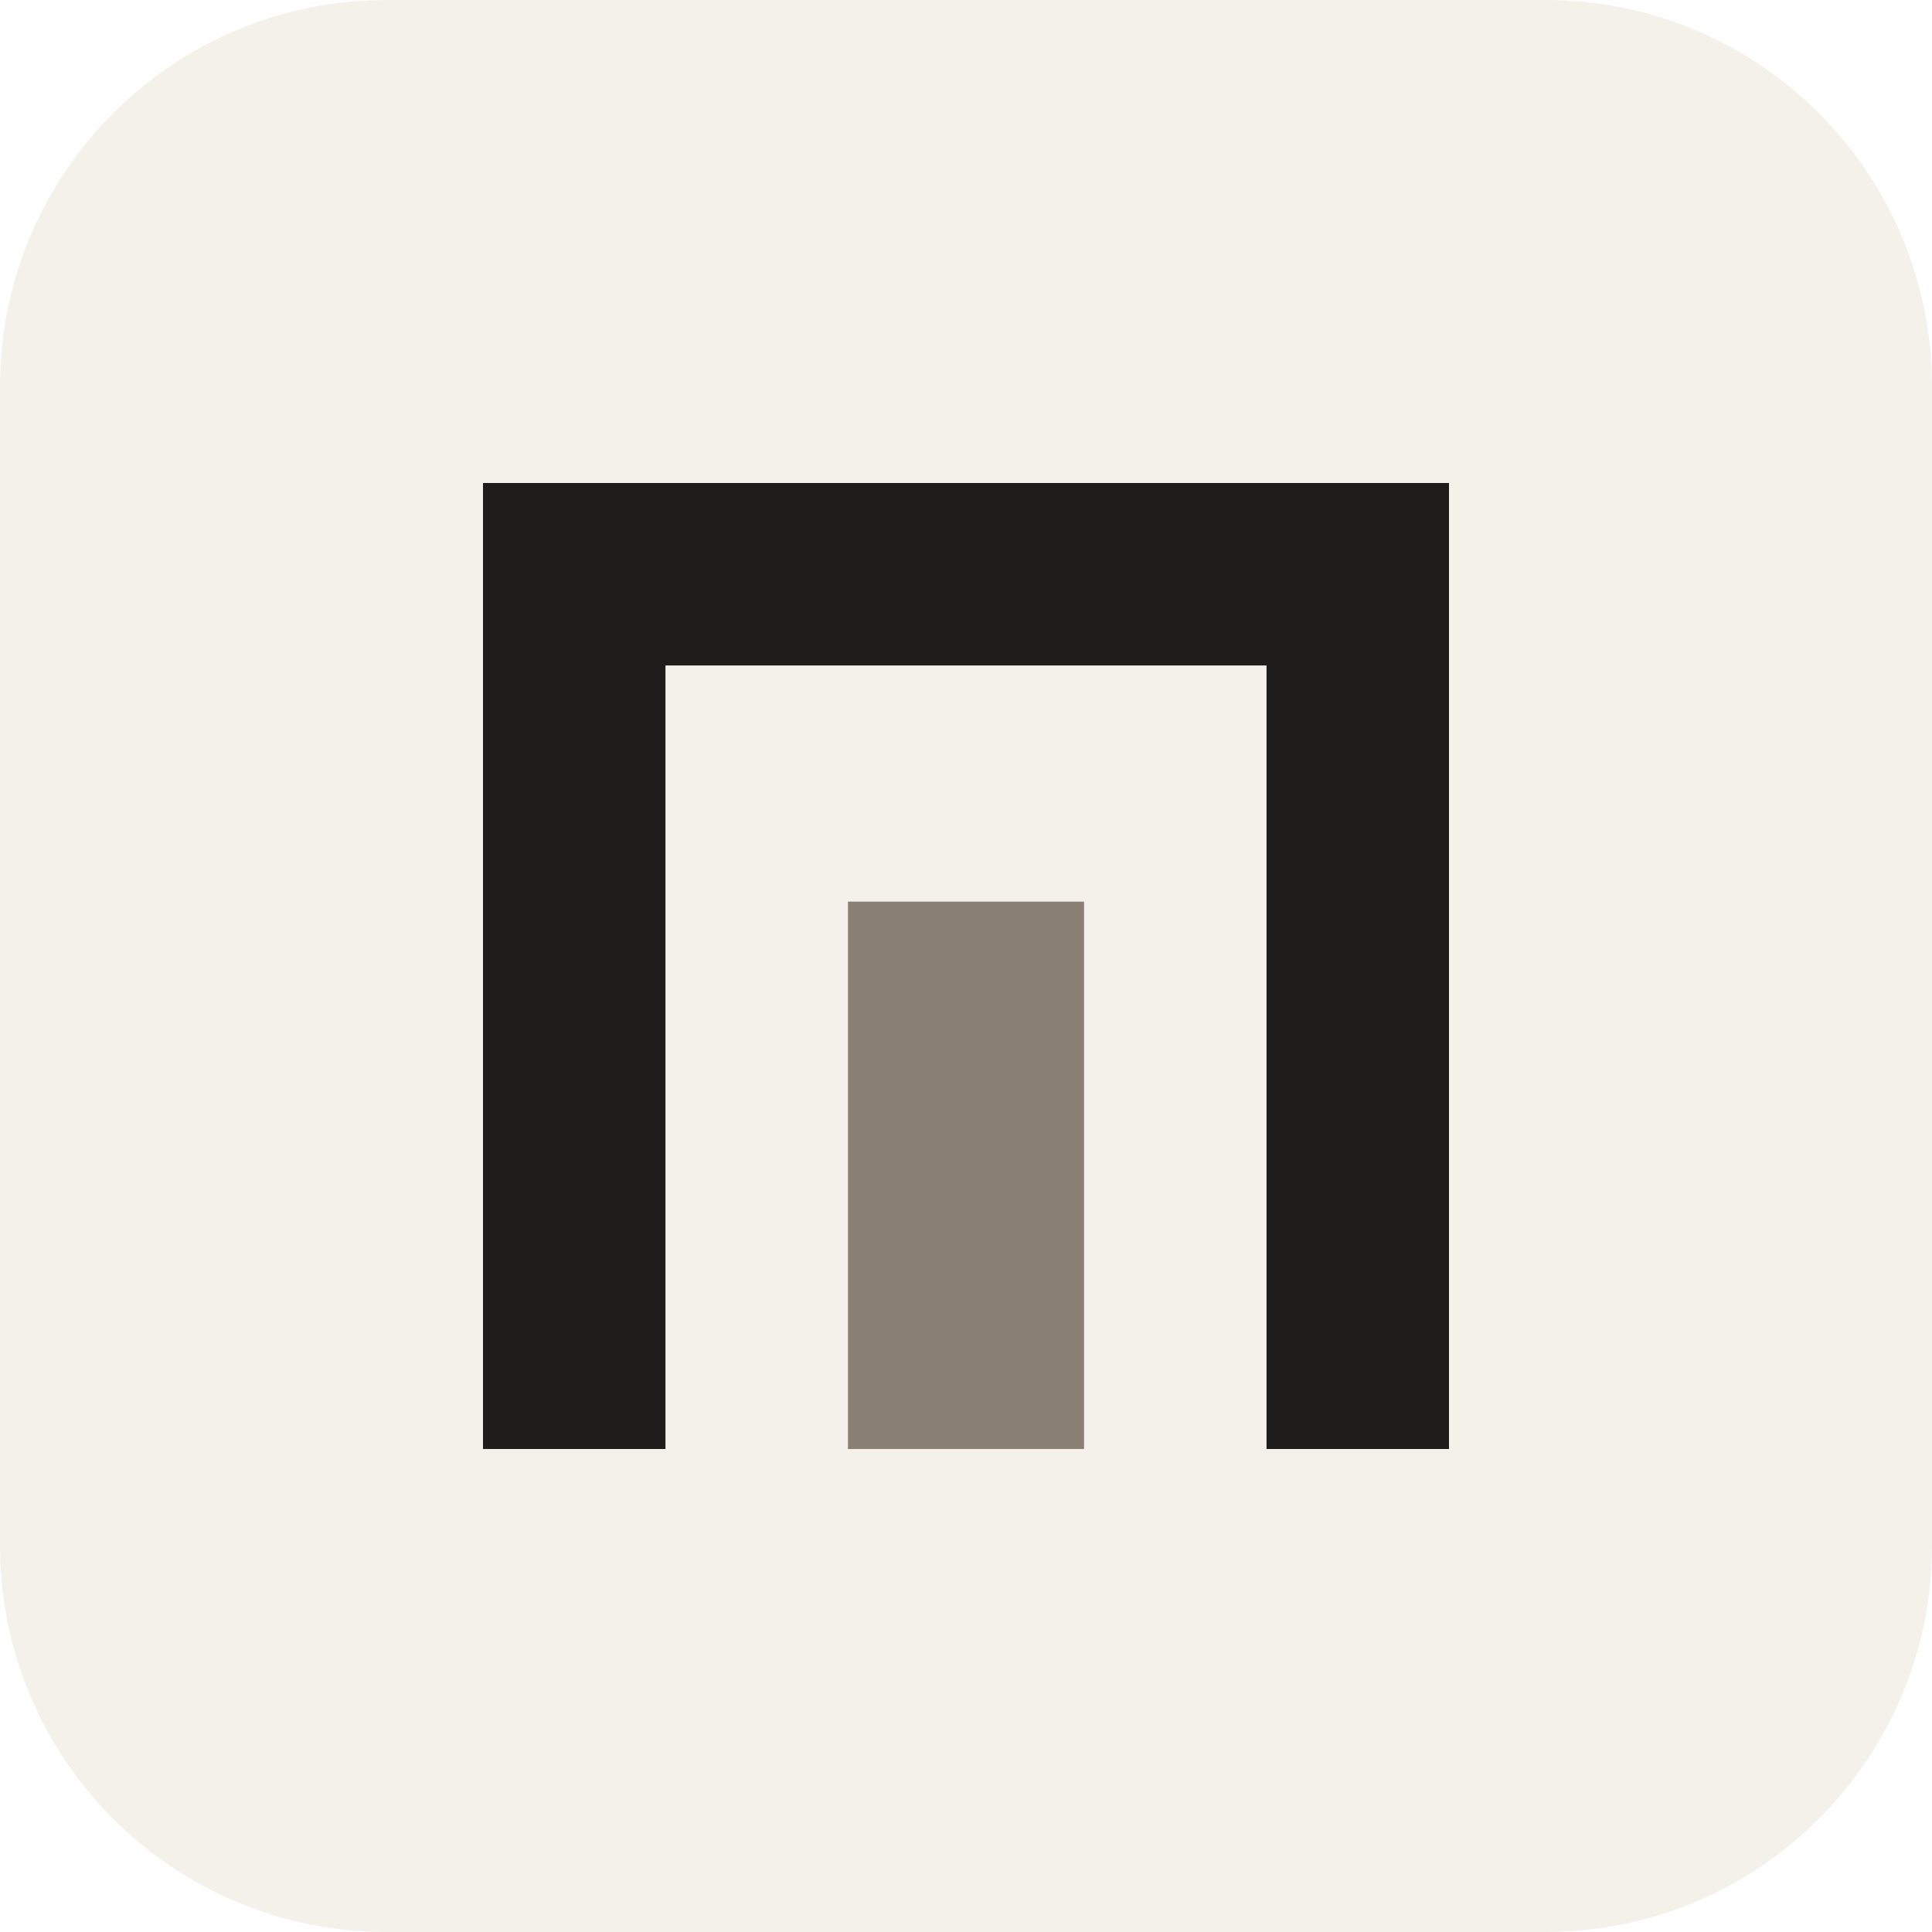
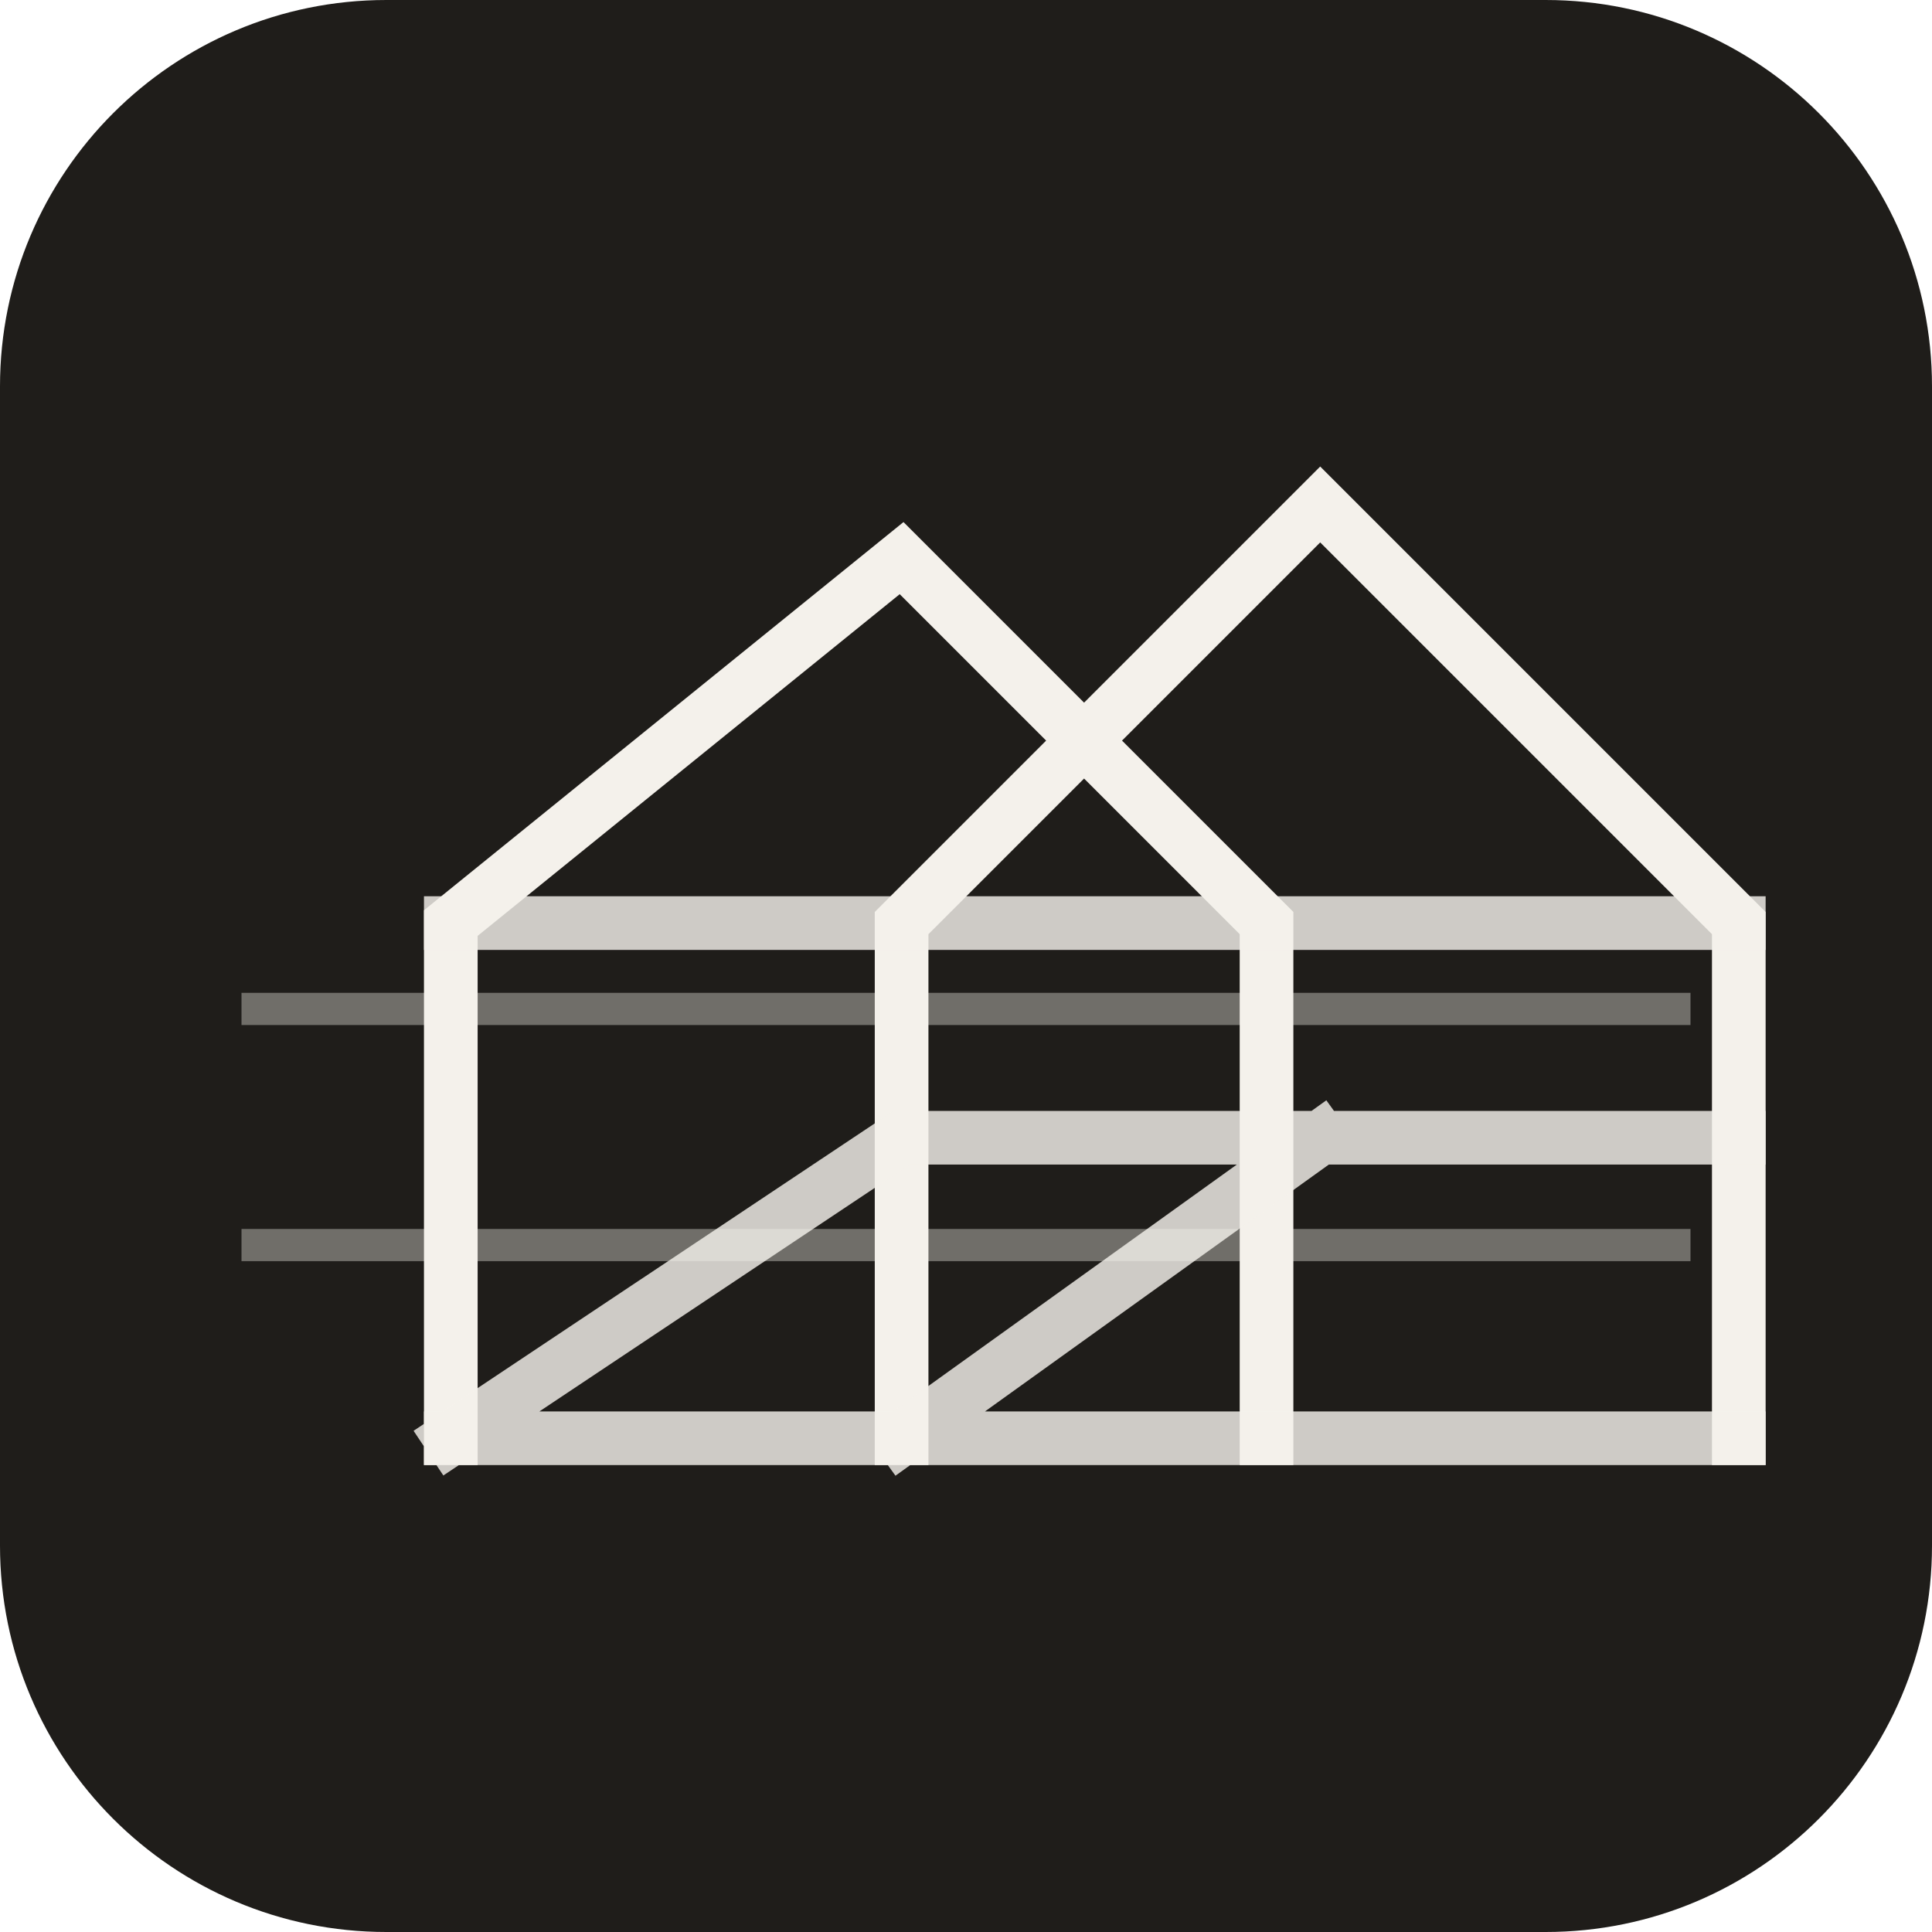
- <svg xmlns="http://www.w3.org/2000/svg" viewBox="0 0 180 180" role="img" aria-label="Arkhitecture">
-   <rect width="180" height="180" rx="36" fill="#f4f1eb" />
-   <path d="M45 135V45h90v90h-17V62H62v73H45Z" fill="#1f1d1a" />
-   <path d="M79 135V84h22v51H79Z" fill="#8a8174" />
+ <svg xmlns="http://www.w3.org/2000/svg" viewBox="0 0 180 180" role="img" aria-label="PRO DESIGN">
+   <rect width="180" height="180" rx="36" fill="#1f1d1a" />
+   <g fill="none" stroke="#f4f1eb" stroke-linecap="square" stroke-linejoin="miter">
+     <path d="M24 94h132M24 116h132" opacity=".38" stroke-width="3" />
+     <path d="M42 134V86l42-34 34 34v48M84 134V86l39-39 39 39v48" stroke-width="5" />
+     <path d="M42 86h120M42 134h120M42 134l42-28h78M84 134l39-28" opacity=".82" stroke-width="5" />
+   </g>
</svg>
